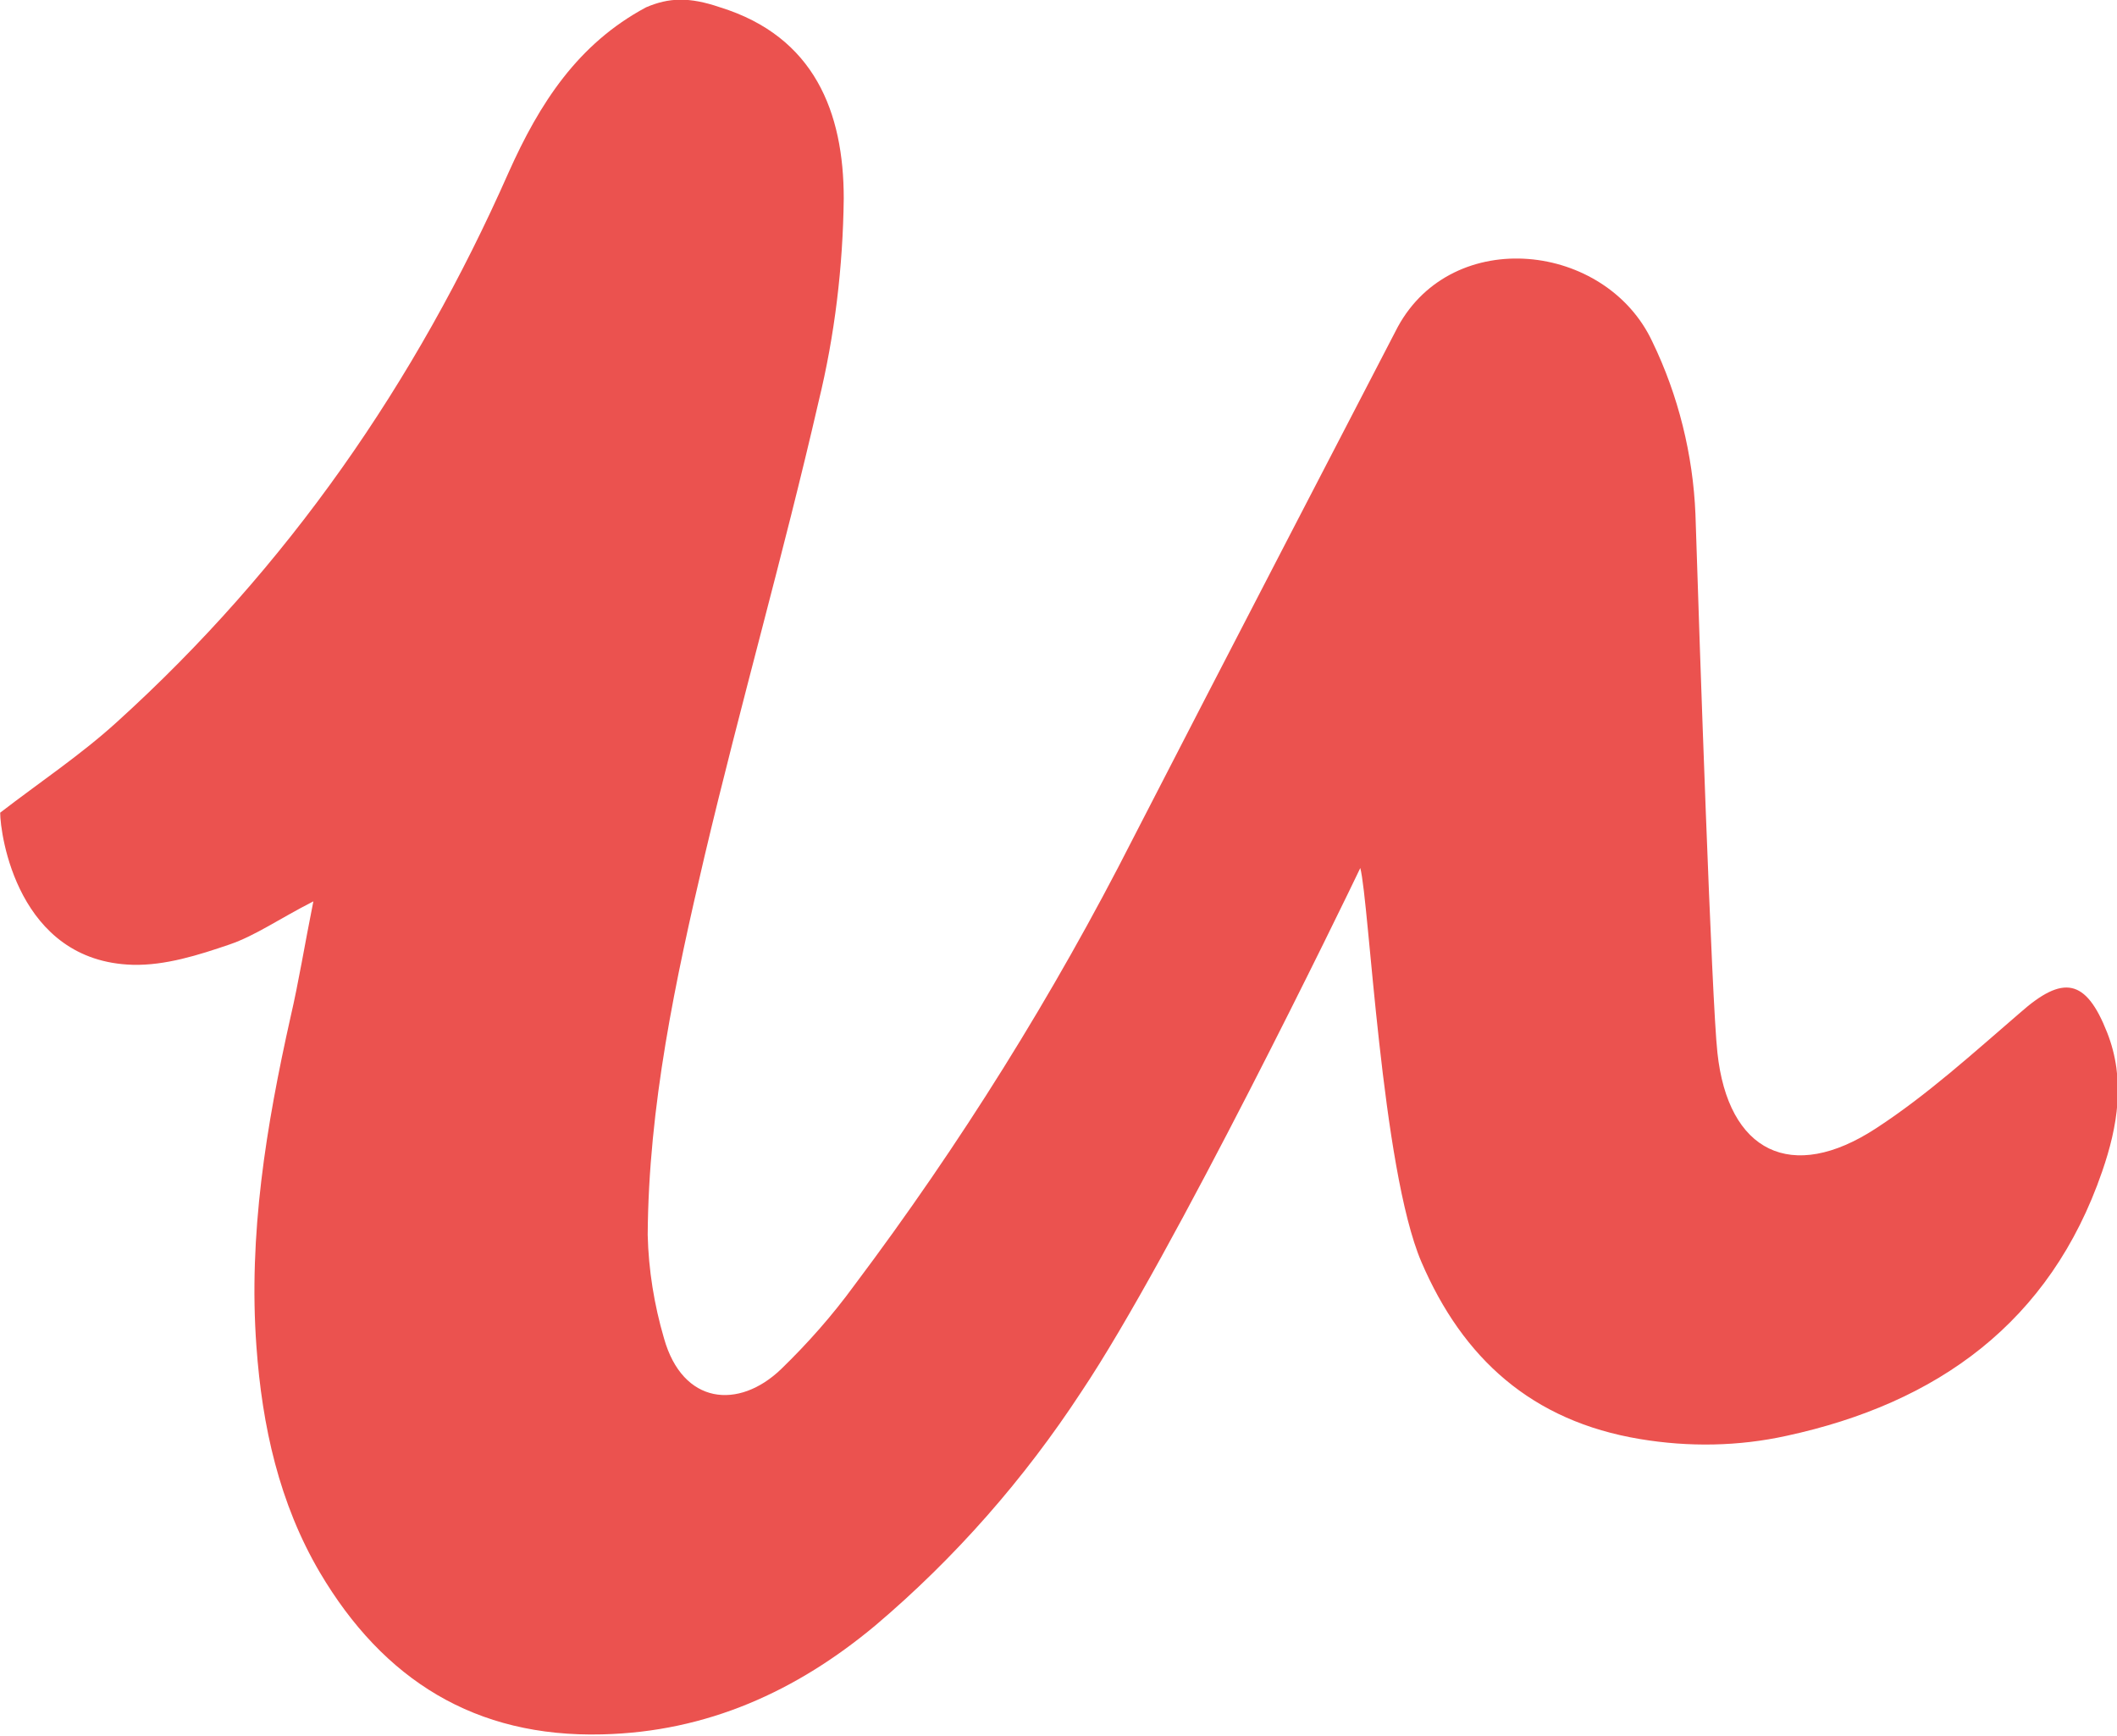
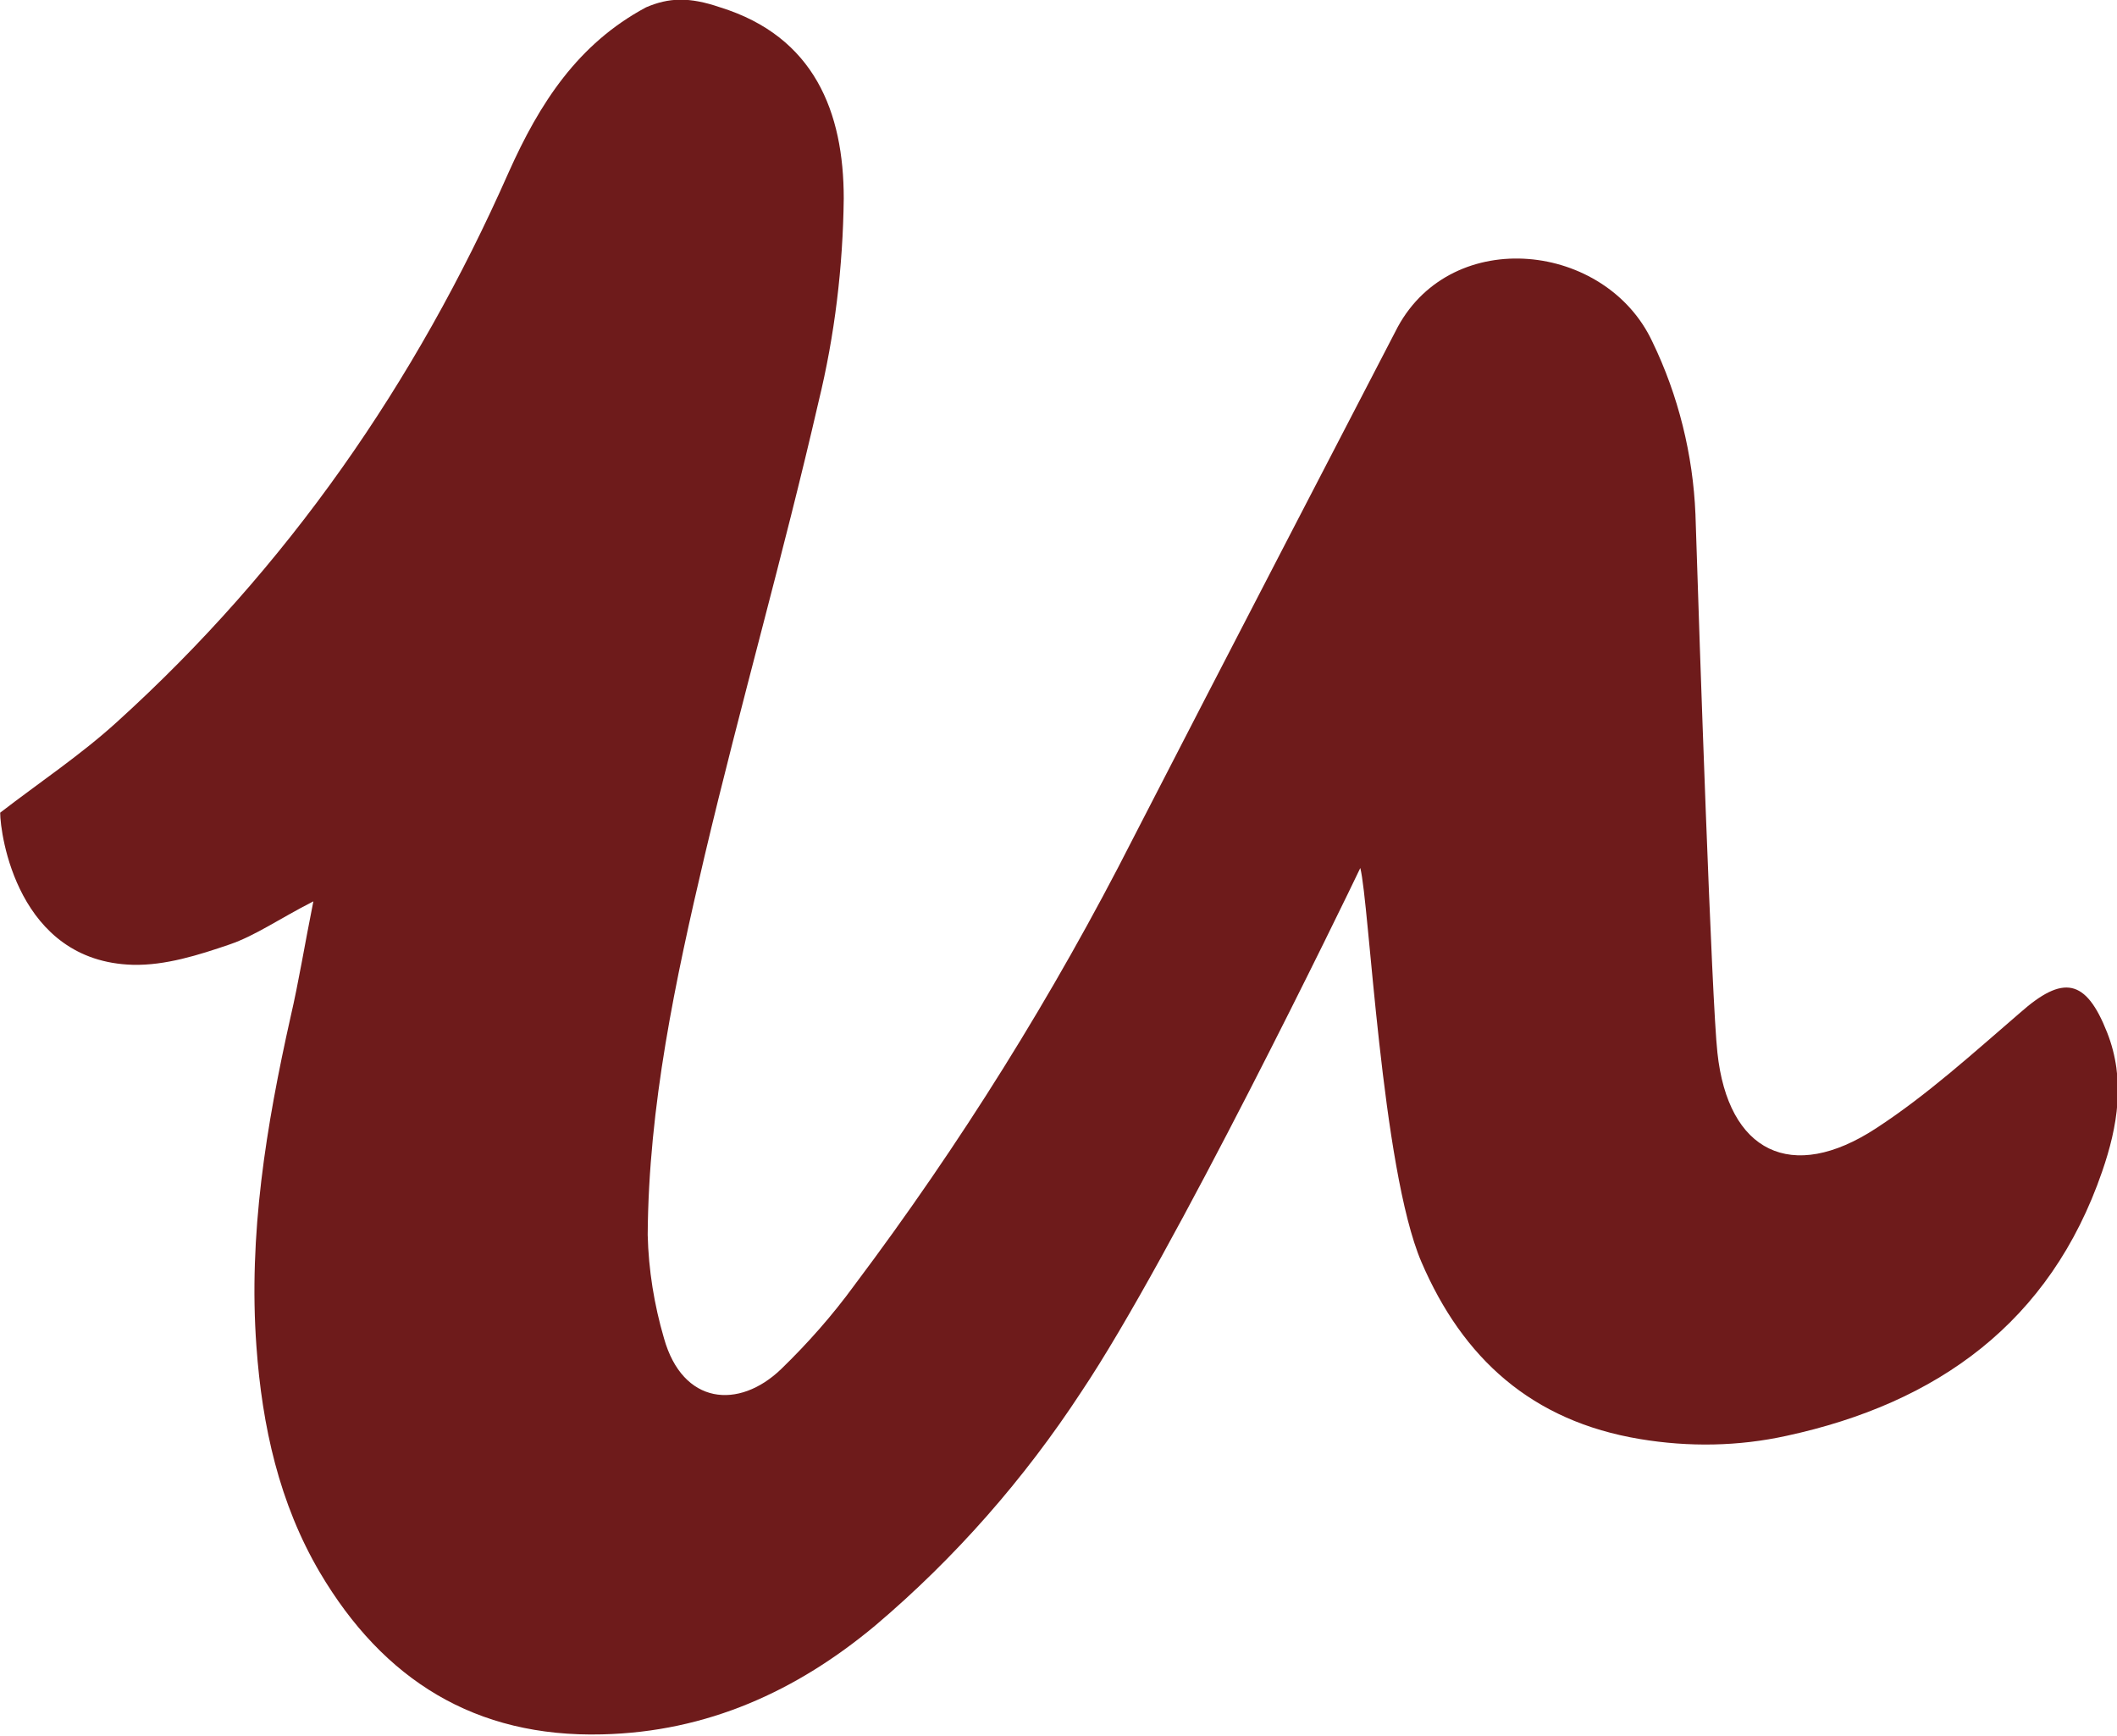
<svg xmlns="http://www.w3.org/2000/svg" id="Layer_1" viewBox="0 0 260.2 213.4" width="2500" height="2050">
-   <style>.st0{fill:#eb524f}</style>
+   <style>.st0{fill:#6e1b1b}</style>
  <path class="st0" d="M88.5.9c11.6 3.6 15.2 12.9 15.2 23.5-.1 8.4-1.1 16.8-3.1 25-4.3 18.7-9.6 37.2-14 55.8-3.6 15.3-6.9 30.8-7 46.6.1 4.3.8 8.6 2 12.7 2.3 8.2 9.2 8.8 14.4 3.8 3.3-3.2 6.3-6.6 9-10.3 13-17.3 24.5-35.7 34.3-55 9.5-18.5 31.2-60.3 32.5-62.8 6.8-12.5 25.6-10.4 31.3 1.8 3.2 6.6 5 13.9 5.3 21.2.5 15.8 2 59.9 2.7 66.2 1.3 12.2 9.1 16.1 19.5 9.3 6.3-4.1 12-9.3 17.7-14.2 5.3-4.7 8.1-4.2 10.7 2.4 2.3 5.8 1.3 11.6-.6 17.1-6.4 18.6-20.3 28.5-38.8 32.5-5.9 1.3-12 1.4-18 .4-13.3-2.2-21.8-9.9-26.9-21.8-4.9-11.5-6.4-44.2-7.5-48.4-1.8 3.8-23.1 47.7-34.3 64.4-7 10.7-15.5 20.4-25.3 28.7-9.7 8.1-20.7 13.1-33.6 13.4-15.6.4-26.9-6.7-34.7-19.9-5-8.5-7.1-18-7.8-27.8-1-13.7 1.2-27.1 4.2-40.5 1-4.3 1.7-8.7 2.8-14.2-4.3 2.2-7.1 4.2-10.3 5.3-3.8 1.3-7.9 2.6-11.9 2.5C2.1 118.2 0 102.5 0 99.9c4.8-3.7 9.9-7.1 14.3-11.1 21-19 36.8-41.8 48.2-67.6C66.3 12.7 71 5.4 79.4.9c2.8-1.2 5.3-1.3 9.1 0z" />
</svg>
